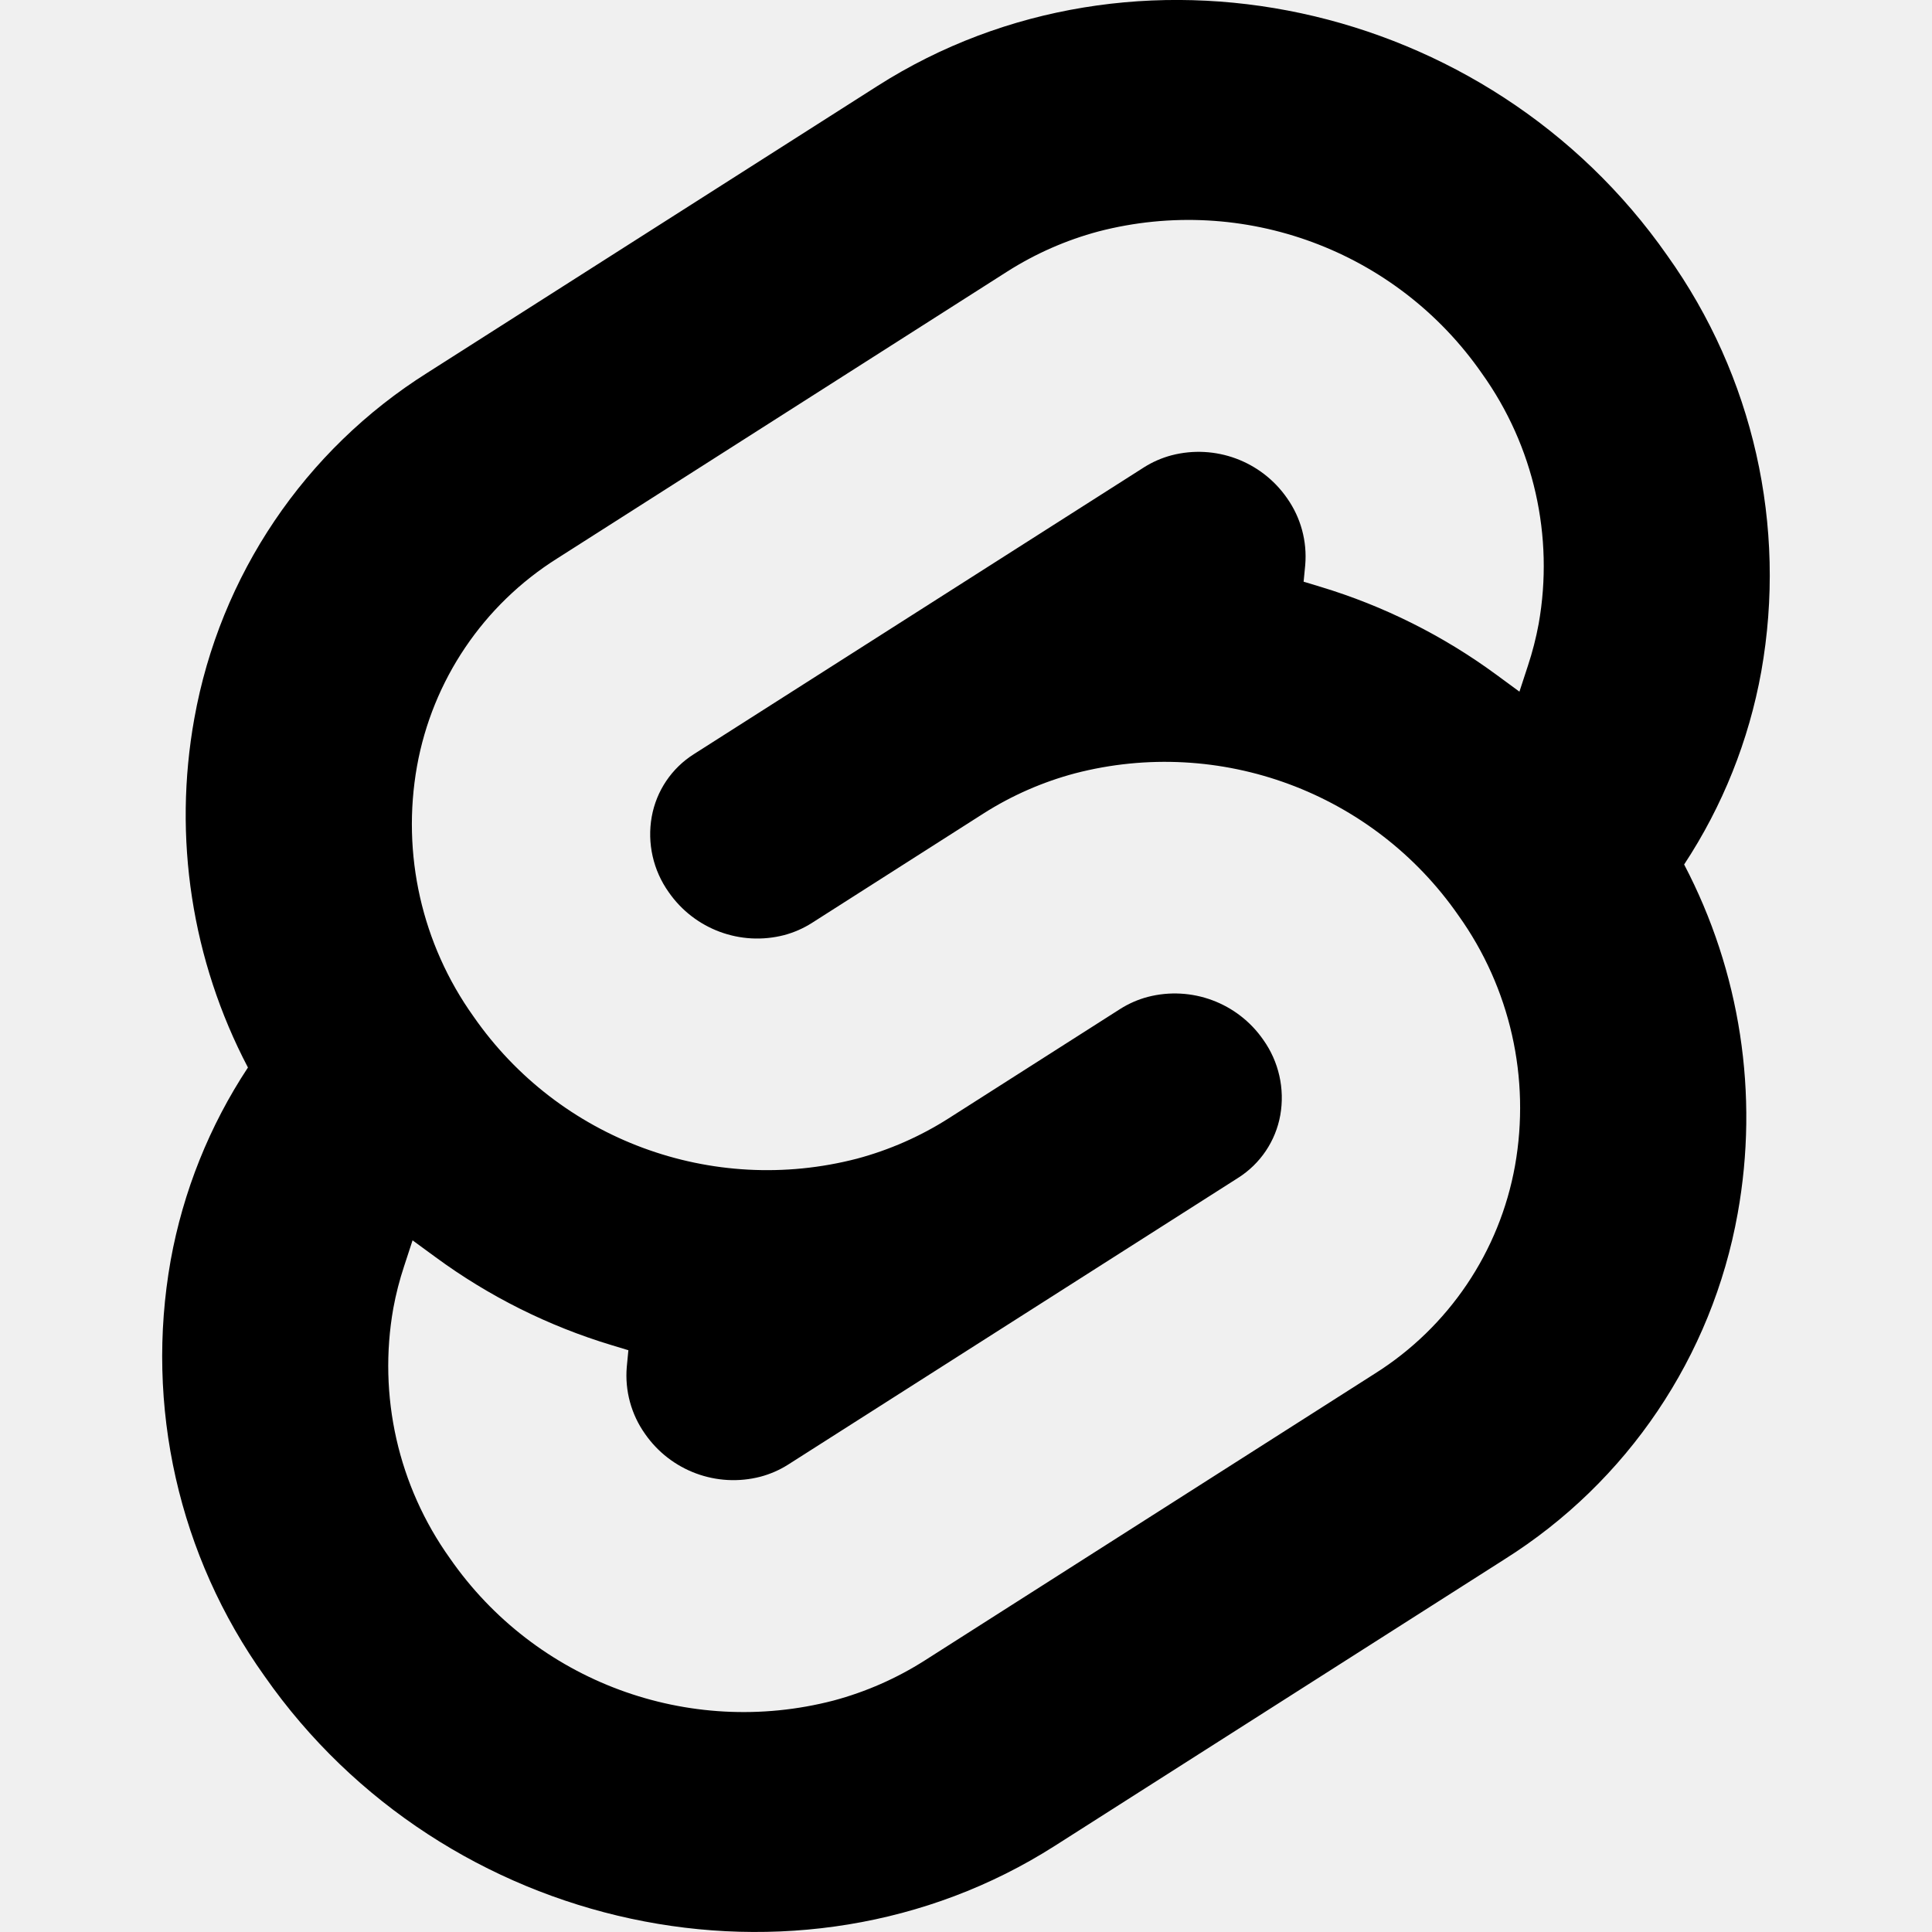
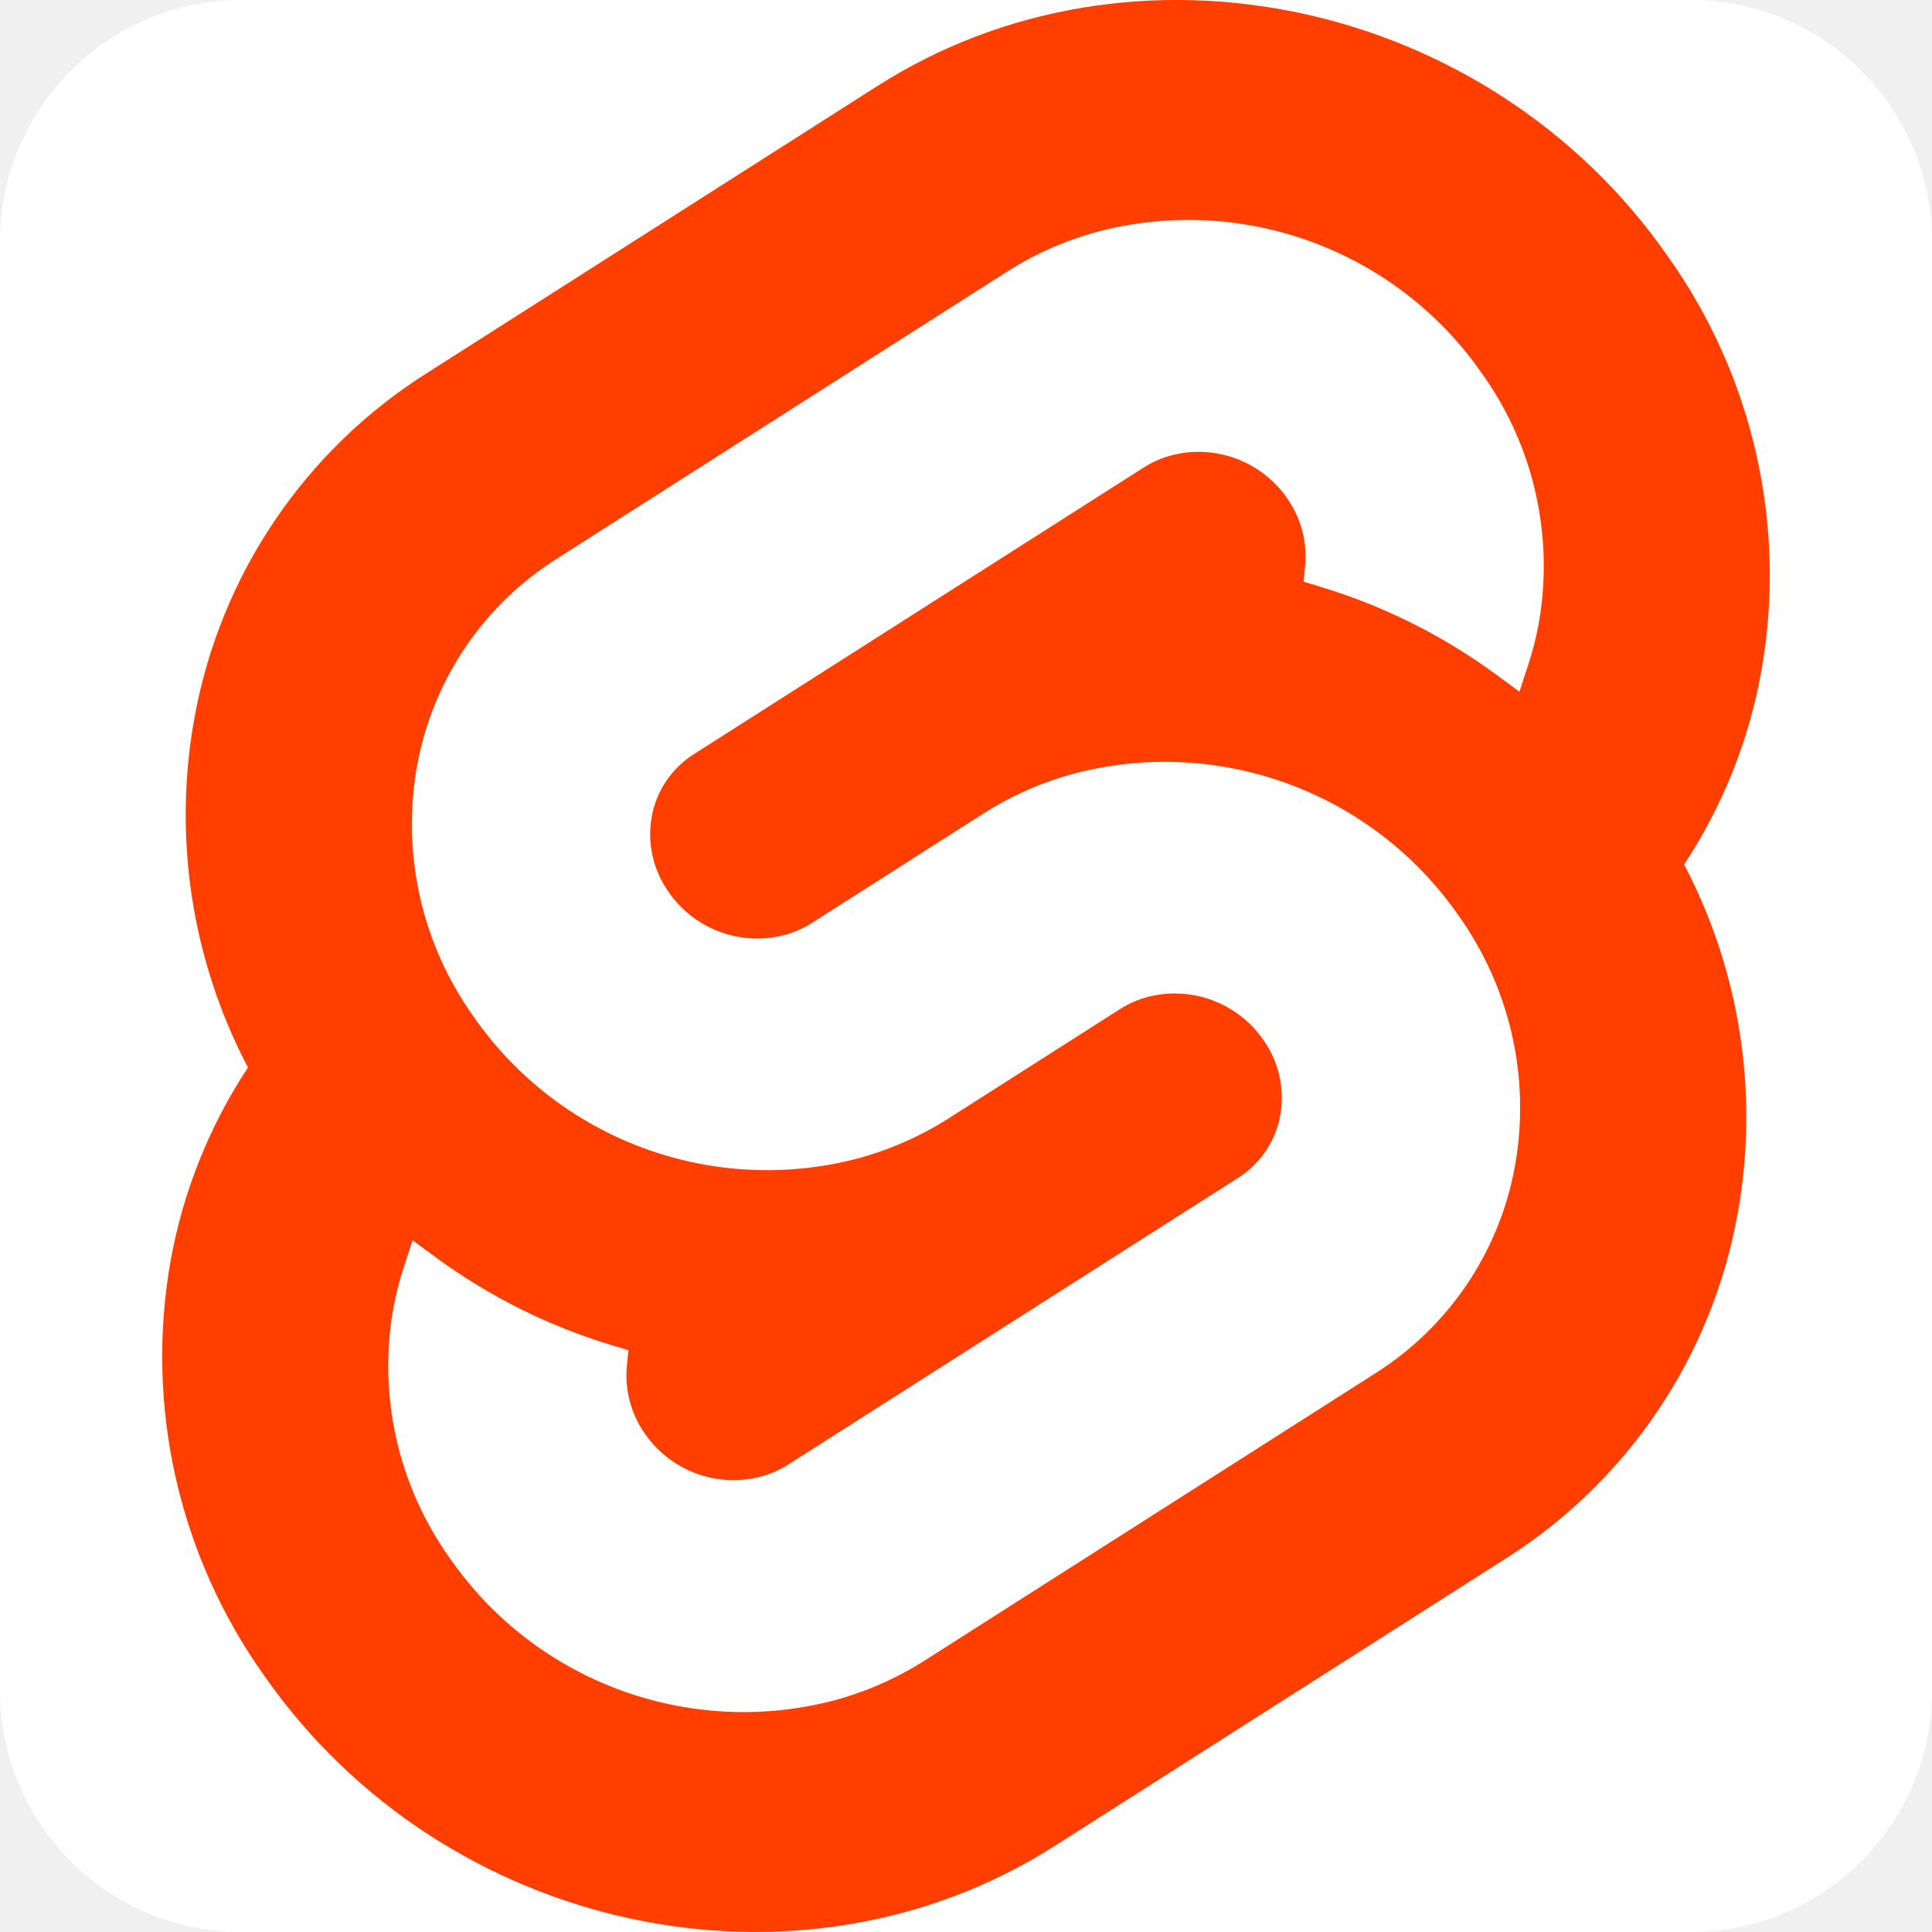
- <svg xmlns="http://www.w3.org/2000/svg" role="img" viewBox="0 0 24 24">
+ <svg xmlns="http://www.w3.org/2000/svg" fill="#FF3E00" role="img" viewBox="0 0 24 24">
+   <rect width="24" height="24" rx="3" fill="#FFFFFF" />
  <path d="M10.354 21.125a4.44 4.44 0 0 1-4.765-1.767 4.109 4.109 0 0 1-.703-3.107 3.898 3.898 0 0 1 .134-.522l.105-.321.287.21a7.21 7.21 0 0 0 2.186 1.092l.208.063-.02.208a1.253 1.253 0 0 0 .226.83 1.337 1.337 0 0 0 1.435.533 1.231 1.231 0 0 0 .343-.15l5.59-3.562a1.164 1.164 0 0 0 .524-.778 1.242 1.242 0 0 0-.211-.937 1.338 1.338 0 0 0-1.435-.533 1.23 1.23 0 0 0-.343.15l-2.133 1.36a4.078 4.078 0 0 1-1.135.499 4.44 4.44 0 0 1-4.765-1.766 4.108 4.108 0 0 1-.702-3.108 3.855 3.855 0 0 1 1.742-2.582l5.589-3.563a4.072 4.072 0 0 1 1.135-.499 4.44 4.44 0 0 1 4.765 1.767 4.109 4.109 0 0 1 .703 3.107 3.943 3.943 0 0 1-.134.522l-.105.321-.286-.21a7.204 7.204 0 0 0-2.187-1.093l-.208-.063.02-.207a1.255 1.255 0 0 0-.226-.831 1.337 1.337 0 0 0-1.435-.532 1.231 1.231 0 0 0-.343.15L8.62 9.368a1.162 1.162 0 0 0-.524.778 1.24 1.24 0 0 0 .211.937 1.338 1.338 0 0 0 1.435.533 1.235 1.235 0 0 0 .344-.151l2.132-1.36a4.067 4.067 0 0 1 1.135-.498 4.44 4.44 0 0 1 4.765 1.766 4.108 4.108 0 0 1 .702 3.108 3.857 3.857 0 0 1-1.742 2.583l-5.589 3.562a4.072 4.072 0 0 1-1.135.499m10.358-17.95C18.484-.015 14.082-.96 10.9 1.068L5.31 4.63a6.412 6.412 0 0 0-2.896 4.295 6.753 6.753 0 0 0 .666 4.336 6.43 6.43 0 0 0-.96 2.396 6.833 6.833 0 0 0 1.168 5.167c2.229 3.19 6.63 4.135 9.812 2.108l5.59-3.562a6.41 6.41 0 0 0 2.896-4.295 6.756 6.756 0 0 0-.665-4.336 6.429 6.429 0 0 0 .958-2.396 6.831 6.831 0 0 0-1.167-5.168Z" />
</svg>
